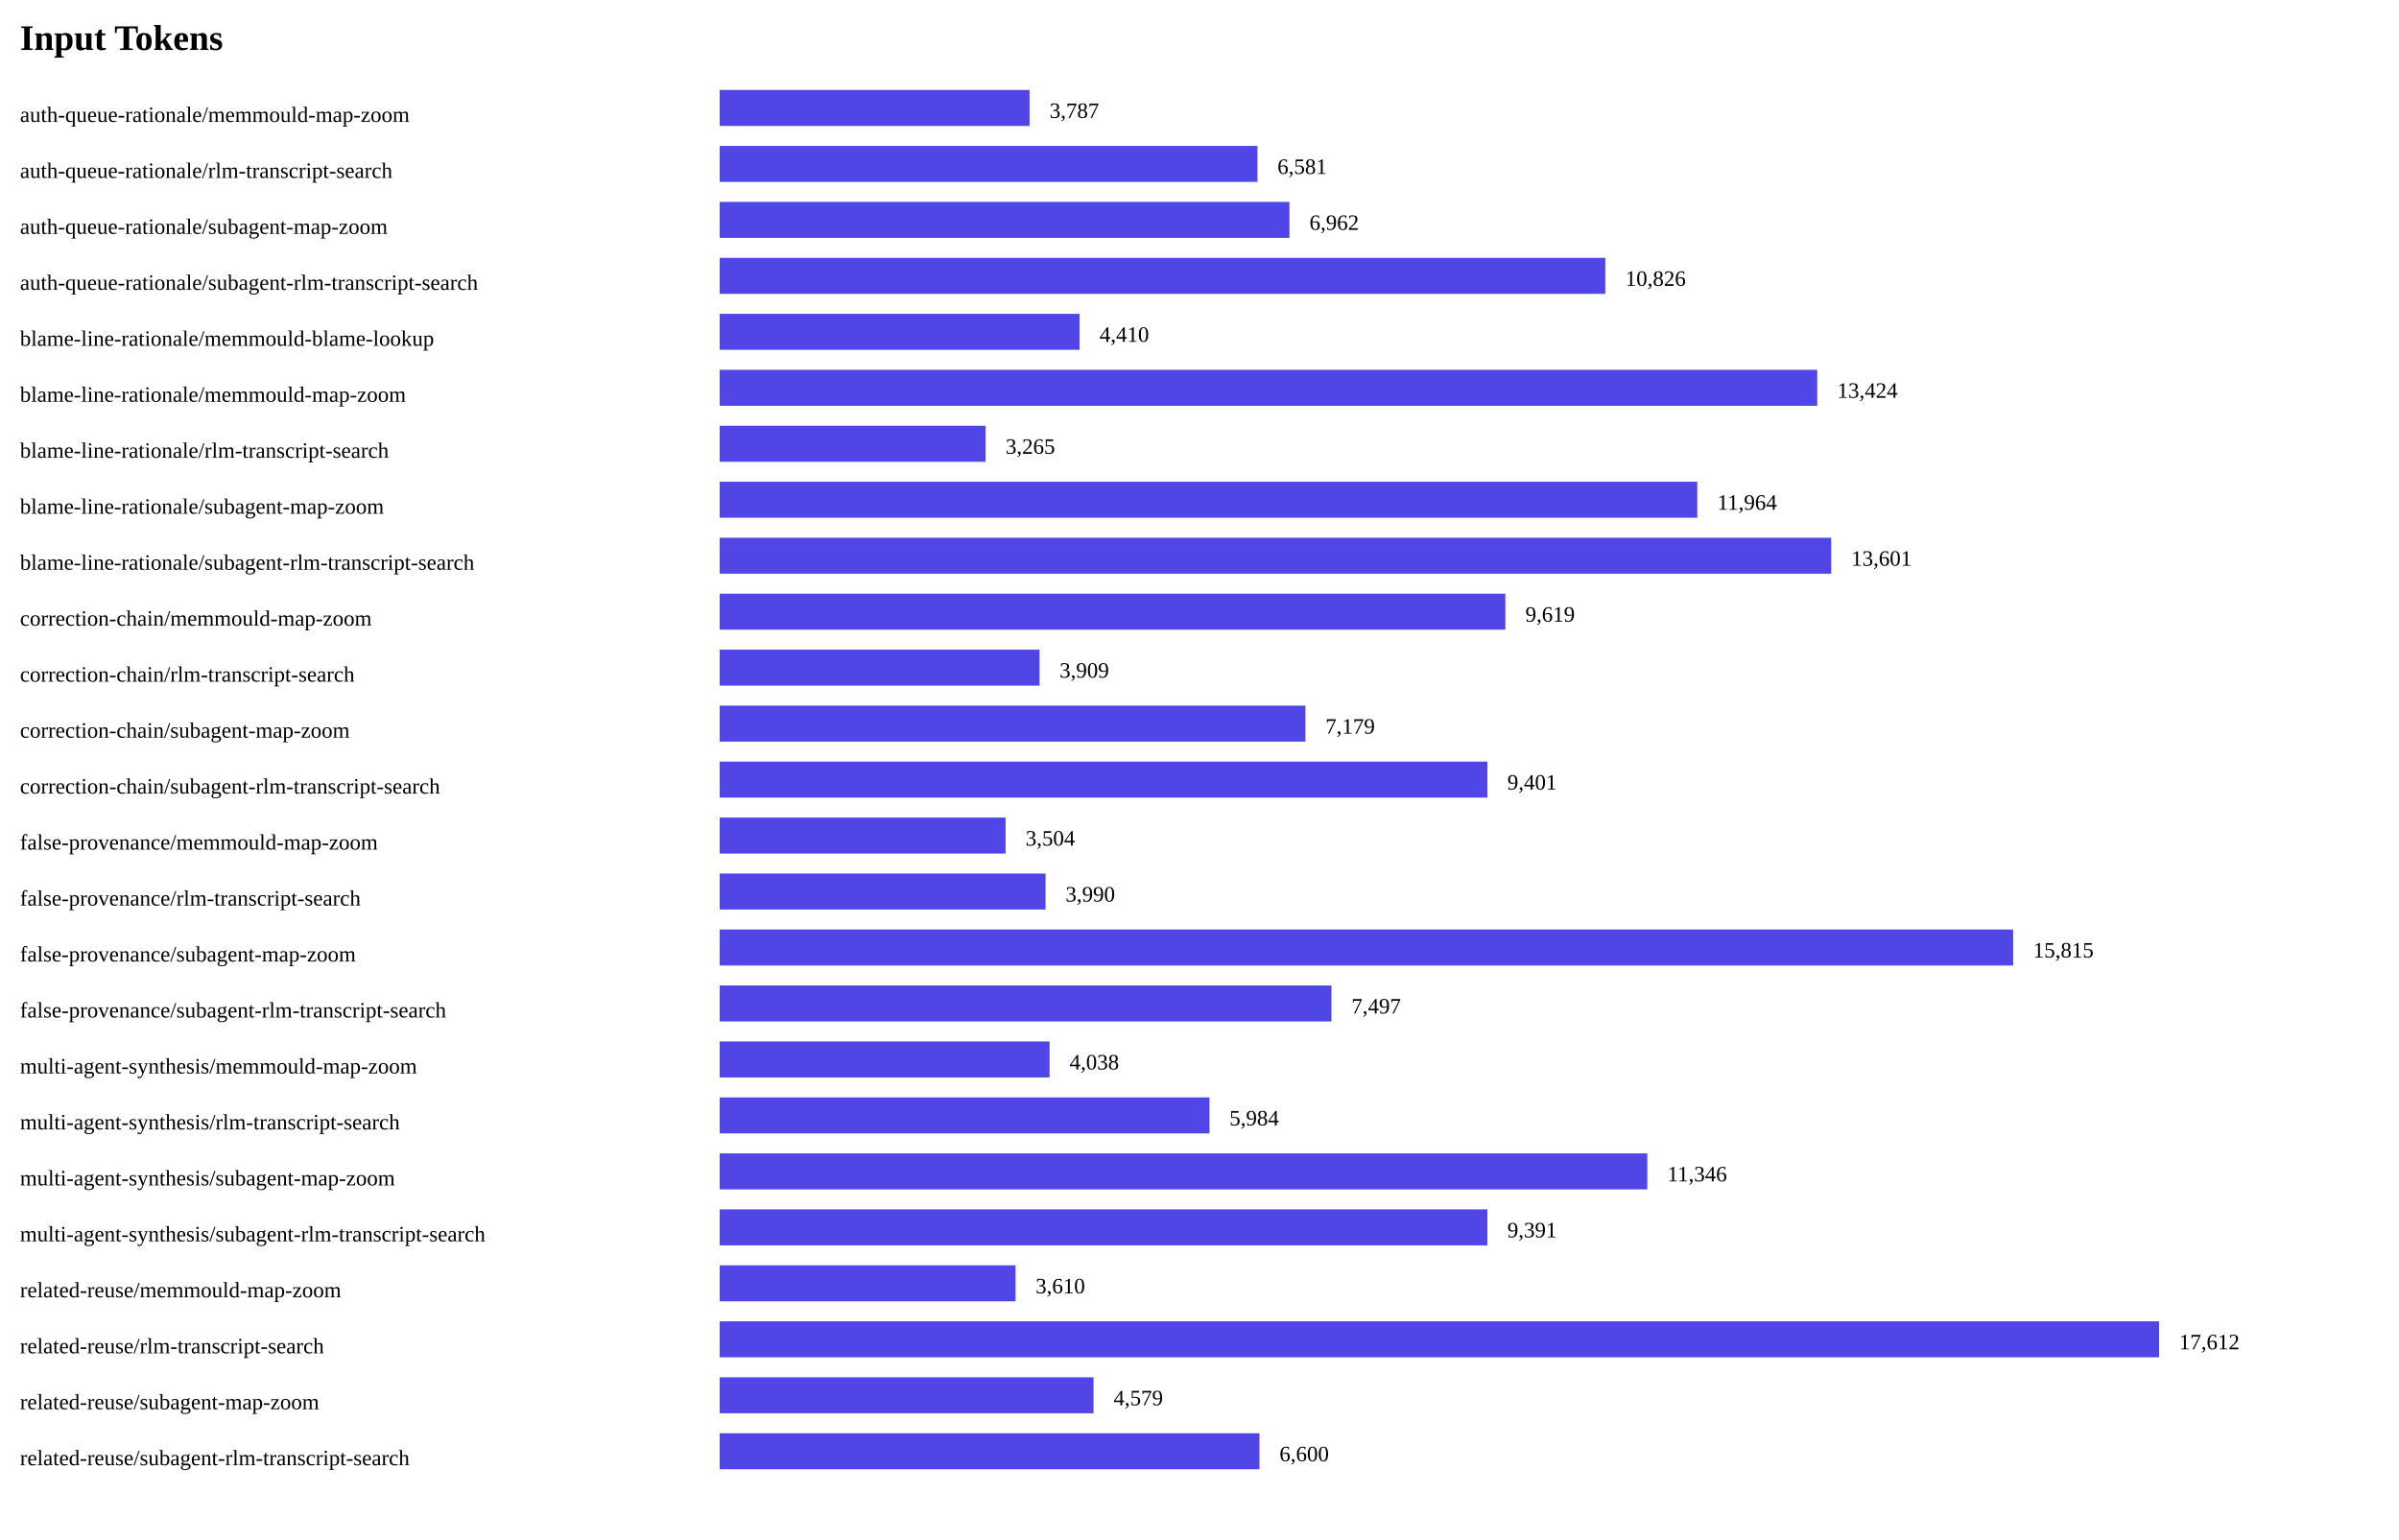
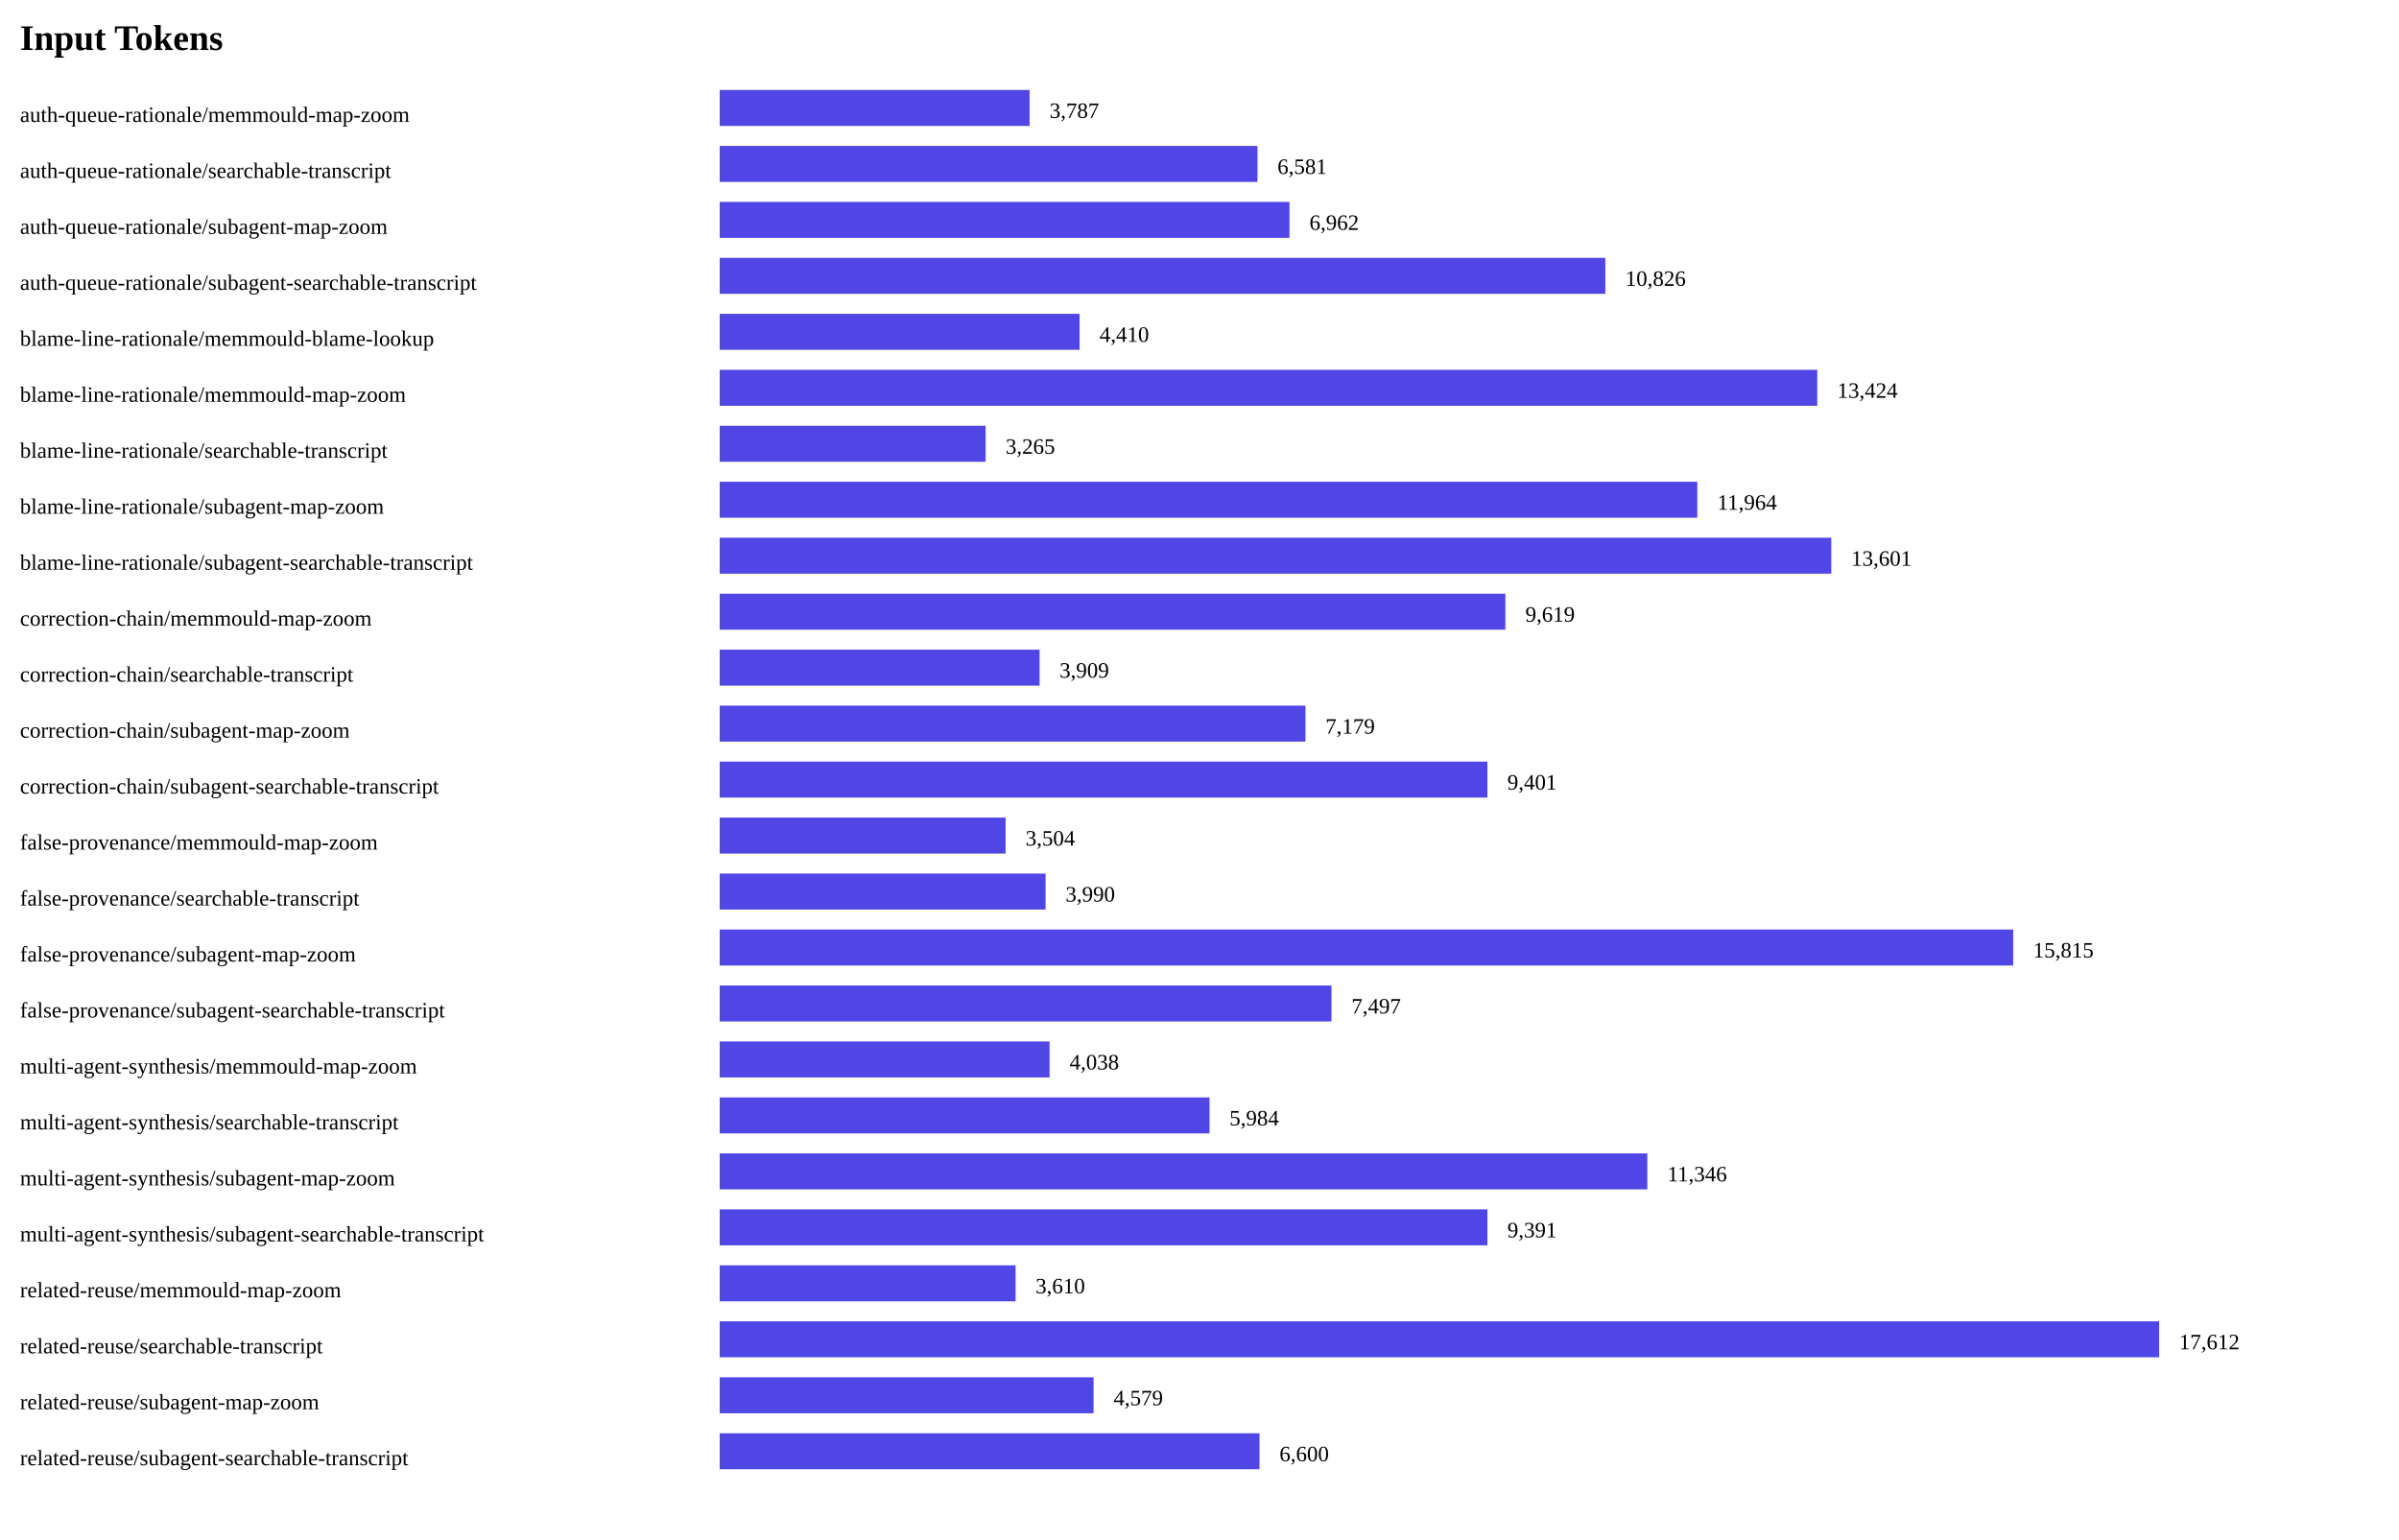
<svg xmlns="http://www.w3.org/2000/svg" width="1200" height="770">
  <text x="10" y="25" font-size="18" font-weight="bold">Input Tokens</text>
  <text x="10" y="61" font-size="11">auth-queue-rationale/memmould-map-zoom</text>
  <rect x="360" y="45" width="155" height="18" fill="#4f46e5" />
  <text x="525" y="59" font-size="11">3,787</text>
-   <text x="10" y="89" font-size="11">auth-queue-rationale/rlm-transcript-search</text>
+   <text x="10" y="89" font-size="11">auth-queue-rationale/searchable-transcript</text>
  <rect x="360" y="73" width="269" height="18" fill="#4f46e5" />
  <text x="639" y="87" font-size="11">6,581</text>
  <text x="10" y="117" font-size="11">auth-queue-rationale/subagent-map-zoom</text>
  <rect x="360" y="101" width="285" height="18" fill="#4f46e5" />
  <text x="655" y="115" font-size="11">6,962</text>
-   <text x="10" y="145" font-size="11">auth-queue-rationale/subagent-rlm-transcript-search</text>
+   <text x="10" y="145" font-size="11">auth-queue-rationale/subagent-searchable-transcript</text>
  <rect x="360" y="129" width="443" height="18" fill="#4f46e5" />
  <text x="813" y="143" font-size="11">10,826</text>
  <text x="10" y="173" font-size="11">blame-line-rationale/memmould-blame-lookup</text>
  <rect x="360" y="157" width="180" height="18" fill="#4f46e5" />
  <text x="550" y="171" font-size="11">4,410</text>
  <text x="10" y="201" font-size="11">blame-line-rationale/memmould-map-zoom</text>
  <rect x="360" y="185" width="549" height="18" fill="#4f46e5" />
  <text x="919" y="199" font-size="11">13,424</text>
-   <text x="10" y="229" font-size="11">blame-line-rationale/rlm-transcript-search</text>
+   <text x="10" y="229" font-size="11">blame-line-rationale/searchable-transcript</text>
  <rect x="360" y="213" width="133" height="18" fill="#4f46e5" />
  <text x="503" y="227" font-size="11">3,265</text>
  <text x="10" y="257" font-size="11">blame-line-rationale/subagent-map-zoom</text>
  <rect x="360" y="241" width="489" height="18" fill="#4f46e5" />
  <text x="859" y="255" font-size="11">11,964</text>
-   <text x="10" y="285" font-size="11">blame-line-rationale/subagent-rlm-transcript-search</text>
+   <text x="10" y="285" font-size="11">blame-line-rationale/subagent-searchable-transcript</text>
  <rect x="360" y="269" width="556" height="18" fill="#4f46e5" />
  <text x="926" y="283" font-size="11">13,601</text>
  <text x="10" y="313" font-size="11">correction-chain/memmould-map-zoom</text>
  <rect x="360" y="297" width="393" height="18" fill="#4f46e5" />
  <text x="763" y="311" font-size="11">9,619</text>
-   <text x="10" y="341" font-size="11">correction-chain/rlm-transcript-search</text>
+   <text x="10" y="341" font-size="11">correction-chain/searchable-transcript</text>
  <rect x="360" y="325" width="160" height="18" fill="#4f46e5" />
  <text x="530" y="339" font-size="11">3,909</text>
  <text x="10" y="369" font-size="11">correction-chain/subagent-map-zoom</text>
  <rect x="360" y="353" width="293" height="18" fill="#4f46e5" />
  <text x="663" y="367" font-size="11">7,179</text>
-   <text x="10" y="397" font-size="11">correction-chain/subagent-rlm-transcript-search</text>
+   <text x="10" y="397" font-size="11">correction-chain/subagent-searchable-transcript</text>
  <rect x="360" y="381" width="384" height="18" fill="#4f46e5" />
  <text x="754" y="395" font-size="11">9,401</text>
  <text x="10" y="425" font-size="11">false-provenance/memmould-map-zoom</text>
  <rect x="360" y="409" width="143" height="18" fill="#4f46e5" />
  <text x="513" y="423" font-size="11">3,504</text>
-   <text x="10" y="453" font-size="11">false-provenance/rlm-transcript-search</text>
+   <text x="10" y="453" font-size="11">false-provenance/searchable-transcript</text>
  <rect x="360" y="437" width="163" height="18" fill="#4f46e5" />
  <text x="533" y="451" font-size="11">3,990</text>
  <text x="10" y="481" font-size="11">false-provenance/subagent-map-zoom</text>
  <rect x="360" y="465" width="647" height="18" fill="#4f46e5" />
  <text x="1017" y="479" font-size="11">15,815</text>
-   <text x="10" y="509" font-size="11">false-provenance/subagent-rlm-transcript-search</text>
+   <text x="10" y="509" font-size="11">false-provenance/subagent-searchable-transcript</text>
  <rect x="360" y="493" width="306" height="18" fill="#4f46e5" />
  <text x="676" y="507" font-size="11">7,497</text>
  <text x="10" y="537" font-size="11">multi-agent-synthesis/memmould-map-zoom</text>
  <rect x="360" y="521" width="165" height="18" fill="#4f46e5" />
  <text x="535" y="535" font-size="11">4,038</text>
-   <text x="10" y="565" font-size="11">multi-agent-synthesis/rlm-transcript-search</text>
+   <text x="10" y="565" font-size="11">multi-agent-synthesis/searchable-transcript</text>
  <rect x="360" y="549" width="245" height="18" fill="#4f46e5" />
  <text x="615" y="563" font-size="11">5,984</text>
  <text x="10" y="593" font-size="11">multi-agent-synthesis/subagent-map-zoom</text>
  <rect x="360" y="577" width="464" height="18" fill="#4f46e5" />
  <text x="834" y="591" font-size="11">11,346</text>
-   <text x="10" y="621" font-size="11">multi-agent-synthesis/subagent-rlm-transcript-search</text>
+   <text x="10" y="621" font-size="11">multi-agent-synthesis/subagent-searchable-transcript</text>
  <rect x="360" y="605" width="384" height="18" fill="#4f46e5" />
  <text x="754" y="619" font-size="11">9,391</text>
  <text x="10" y="649" font-size="11">related-reuse/memmould-map-zoom</text>
  <rect x="360" y="633" width="148" height="18" fill="#4f46e5" />
  <text x="518" y="647" font-size="11">3,610</text>
-   <text x="10" y="677" font-size="11">related-reuse/rlm-transcript-search</text>
+   <text x="10" y="677" font-size="11">related-reuse/searchable-transcript</text>
  <rect x="360" y="661" width="720" height="18" fill="#4f46e5" />
  <text x="1090" y="675" font-size="11">17,612</text>
  <text x="10" y="705" font-size="11">related-reuse/subagent-map-zoom</text>
  <rect x="360" y="689" width="187" height="18" fill="#4f46e5" />
  <text x="557" y="703" font-size="11">4,579</text>
-   <text x="10" y="733" font-size="11">related-reuse/subagent-rlm-transcript-search</text>
+   <text x="10" y="733" font-size="11">related-reuse/subagent-searchable-transcript</text>
  <rect x="360" y="717" width="270" height="18" fill="#4f46e5" />
  <text x="640" y="731" font-size="11">6,600</text>
</svg>
